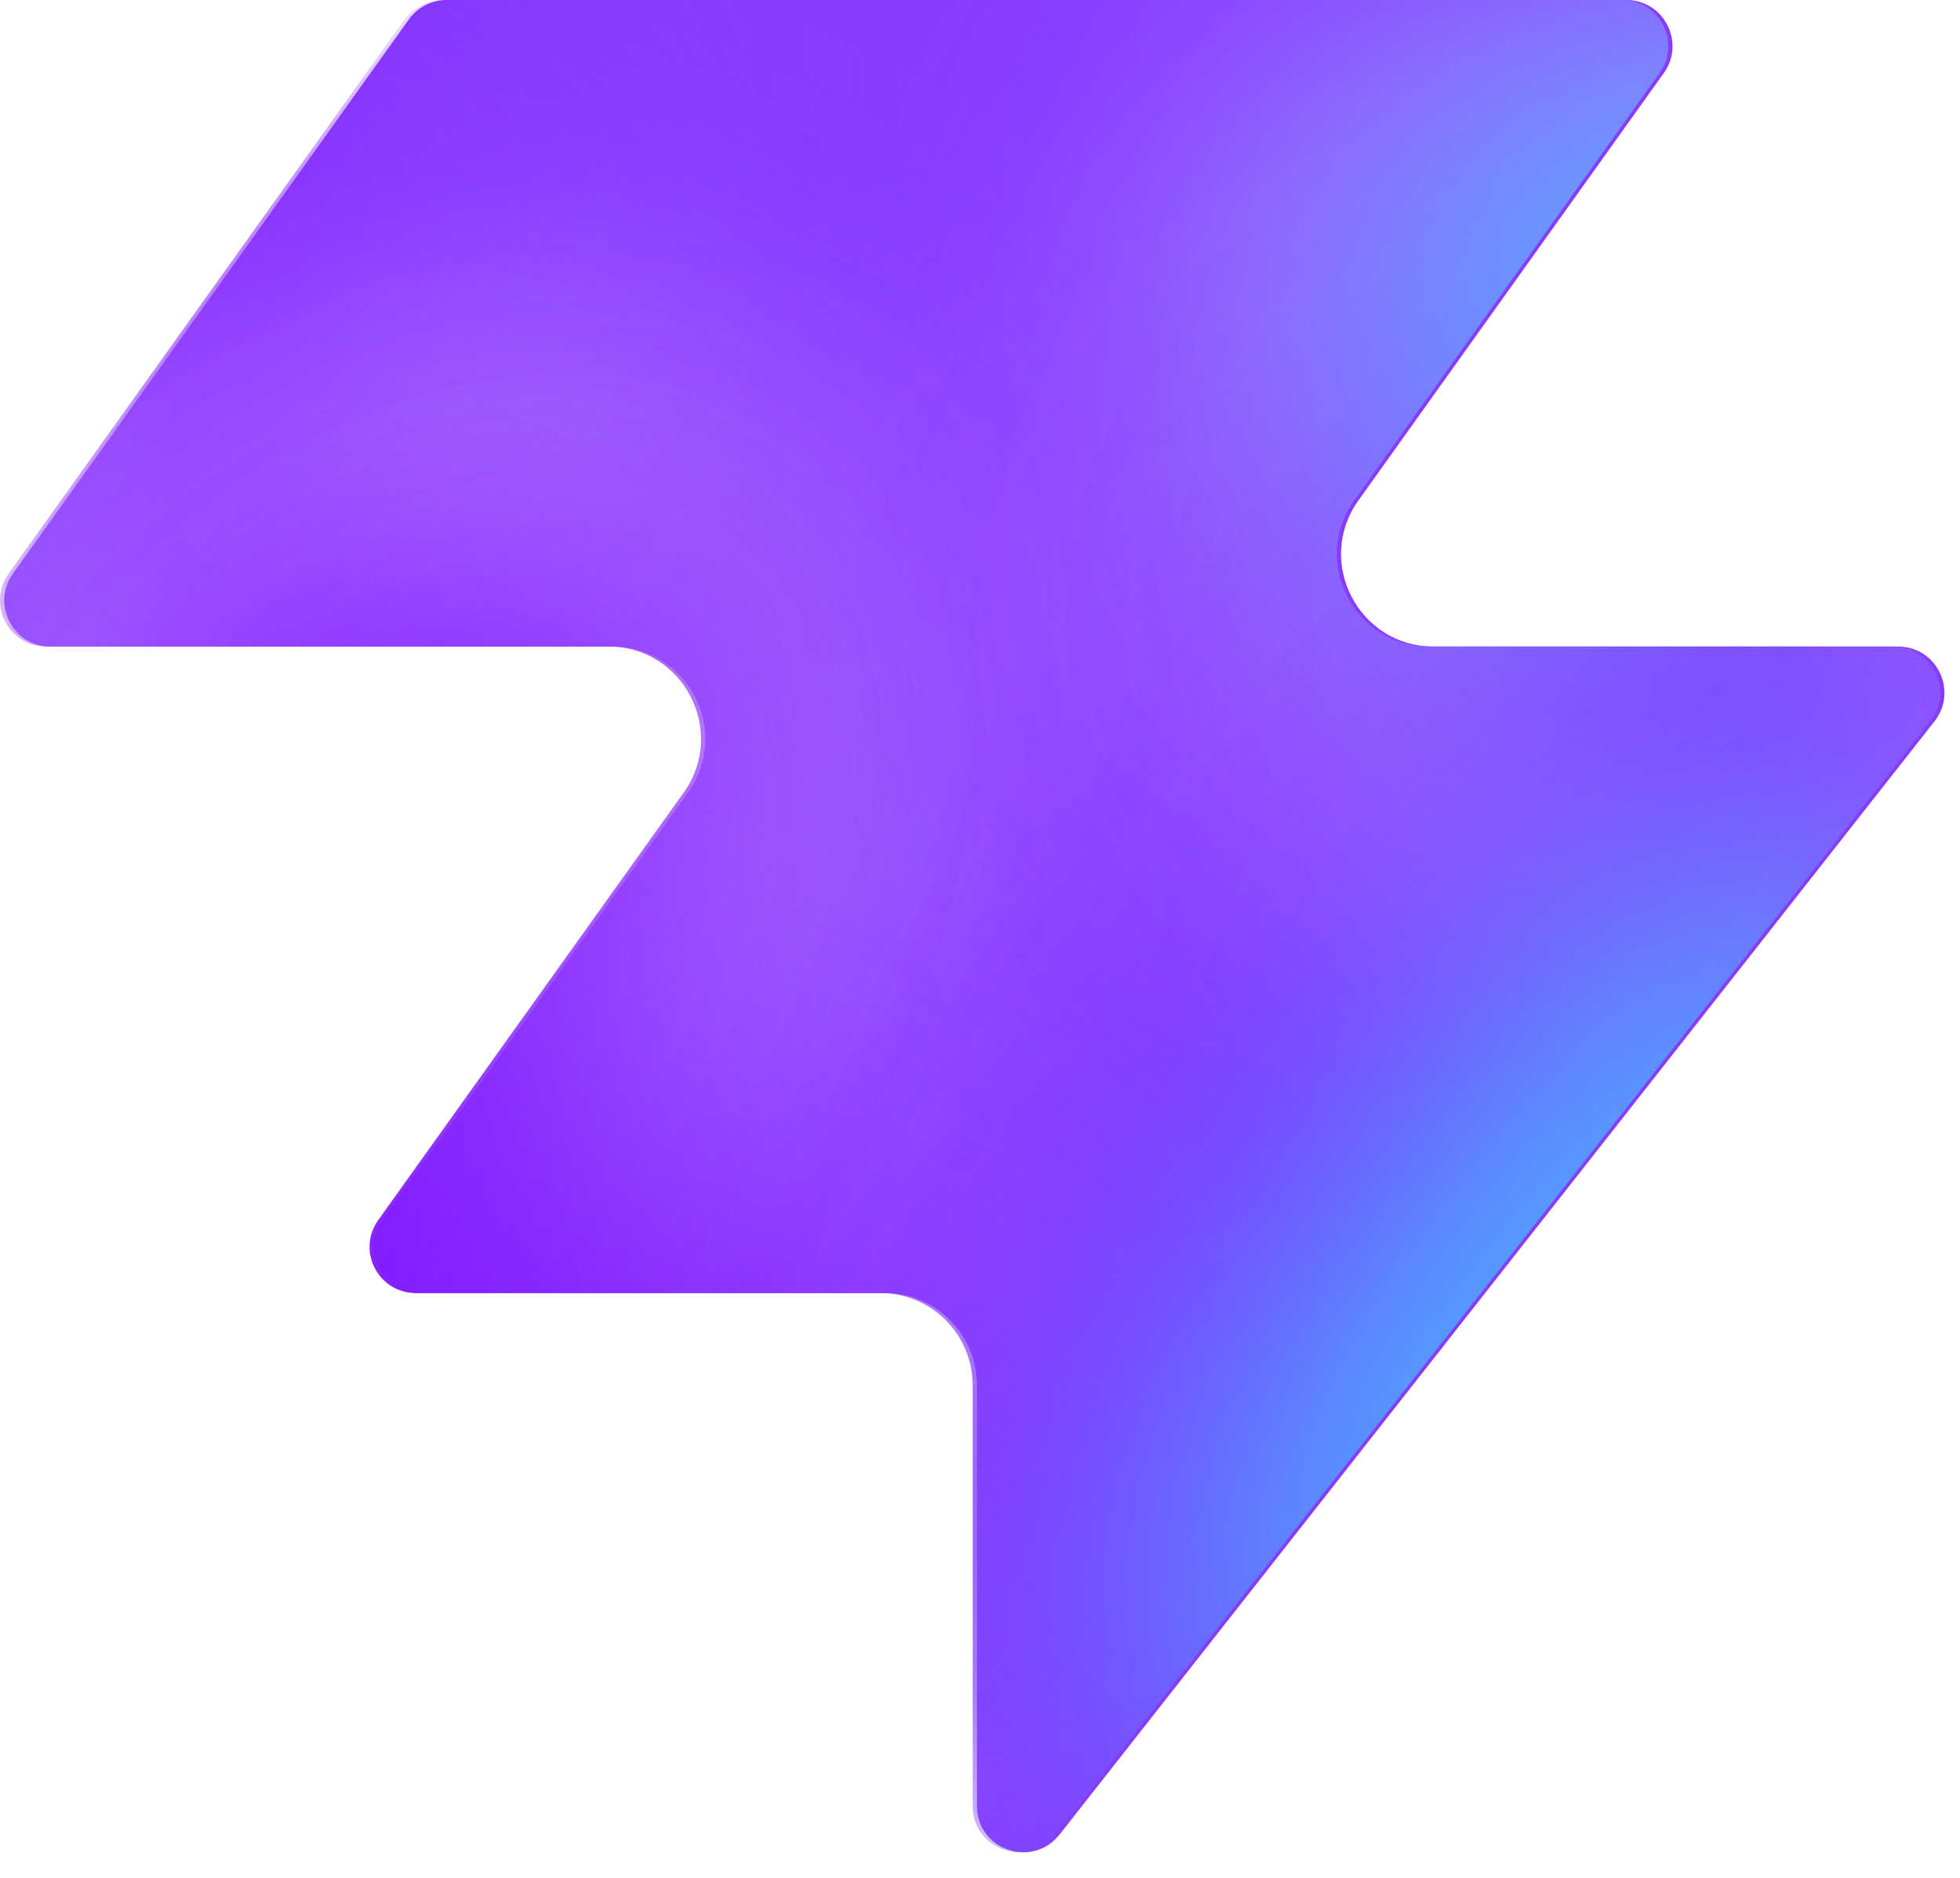
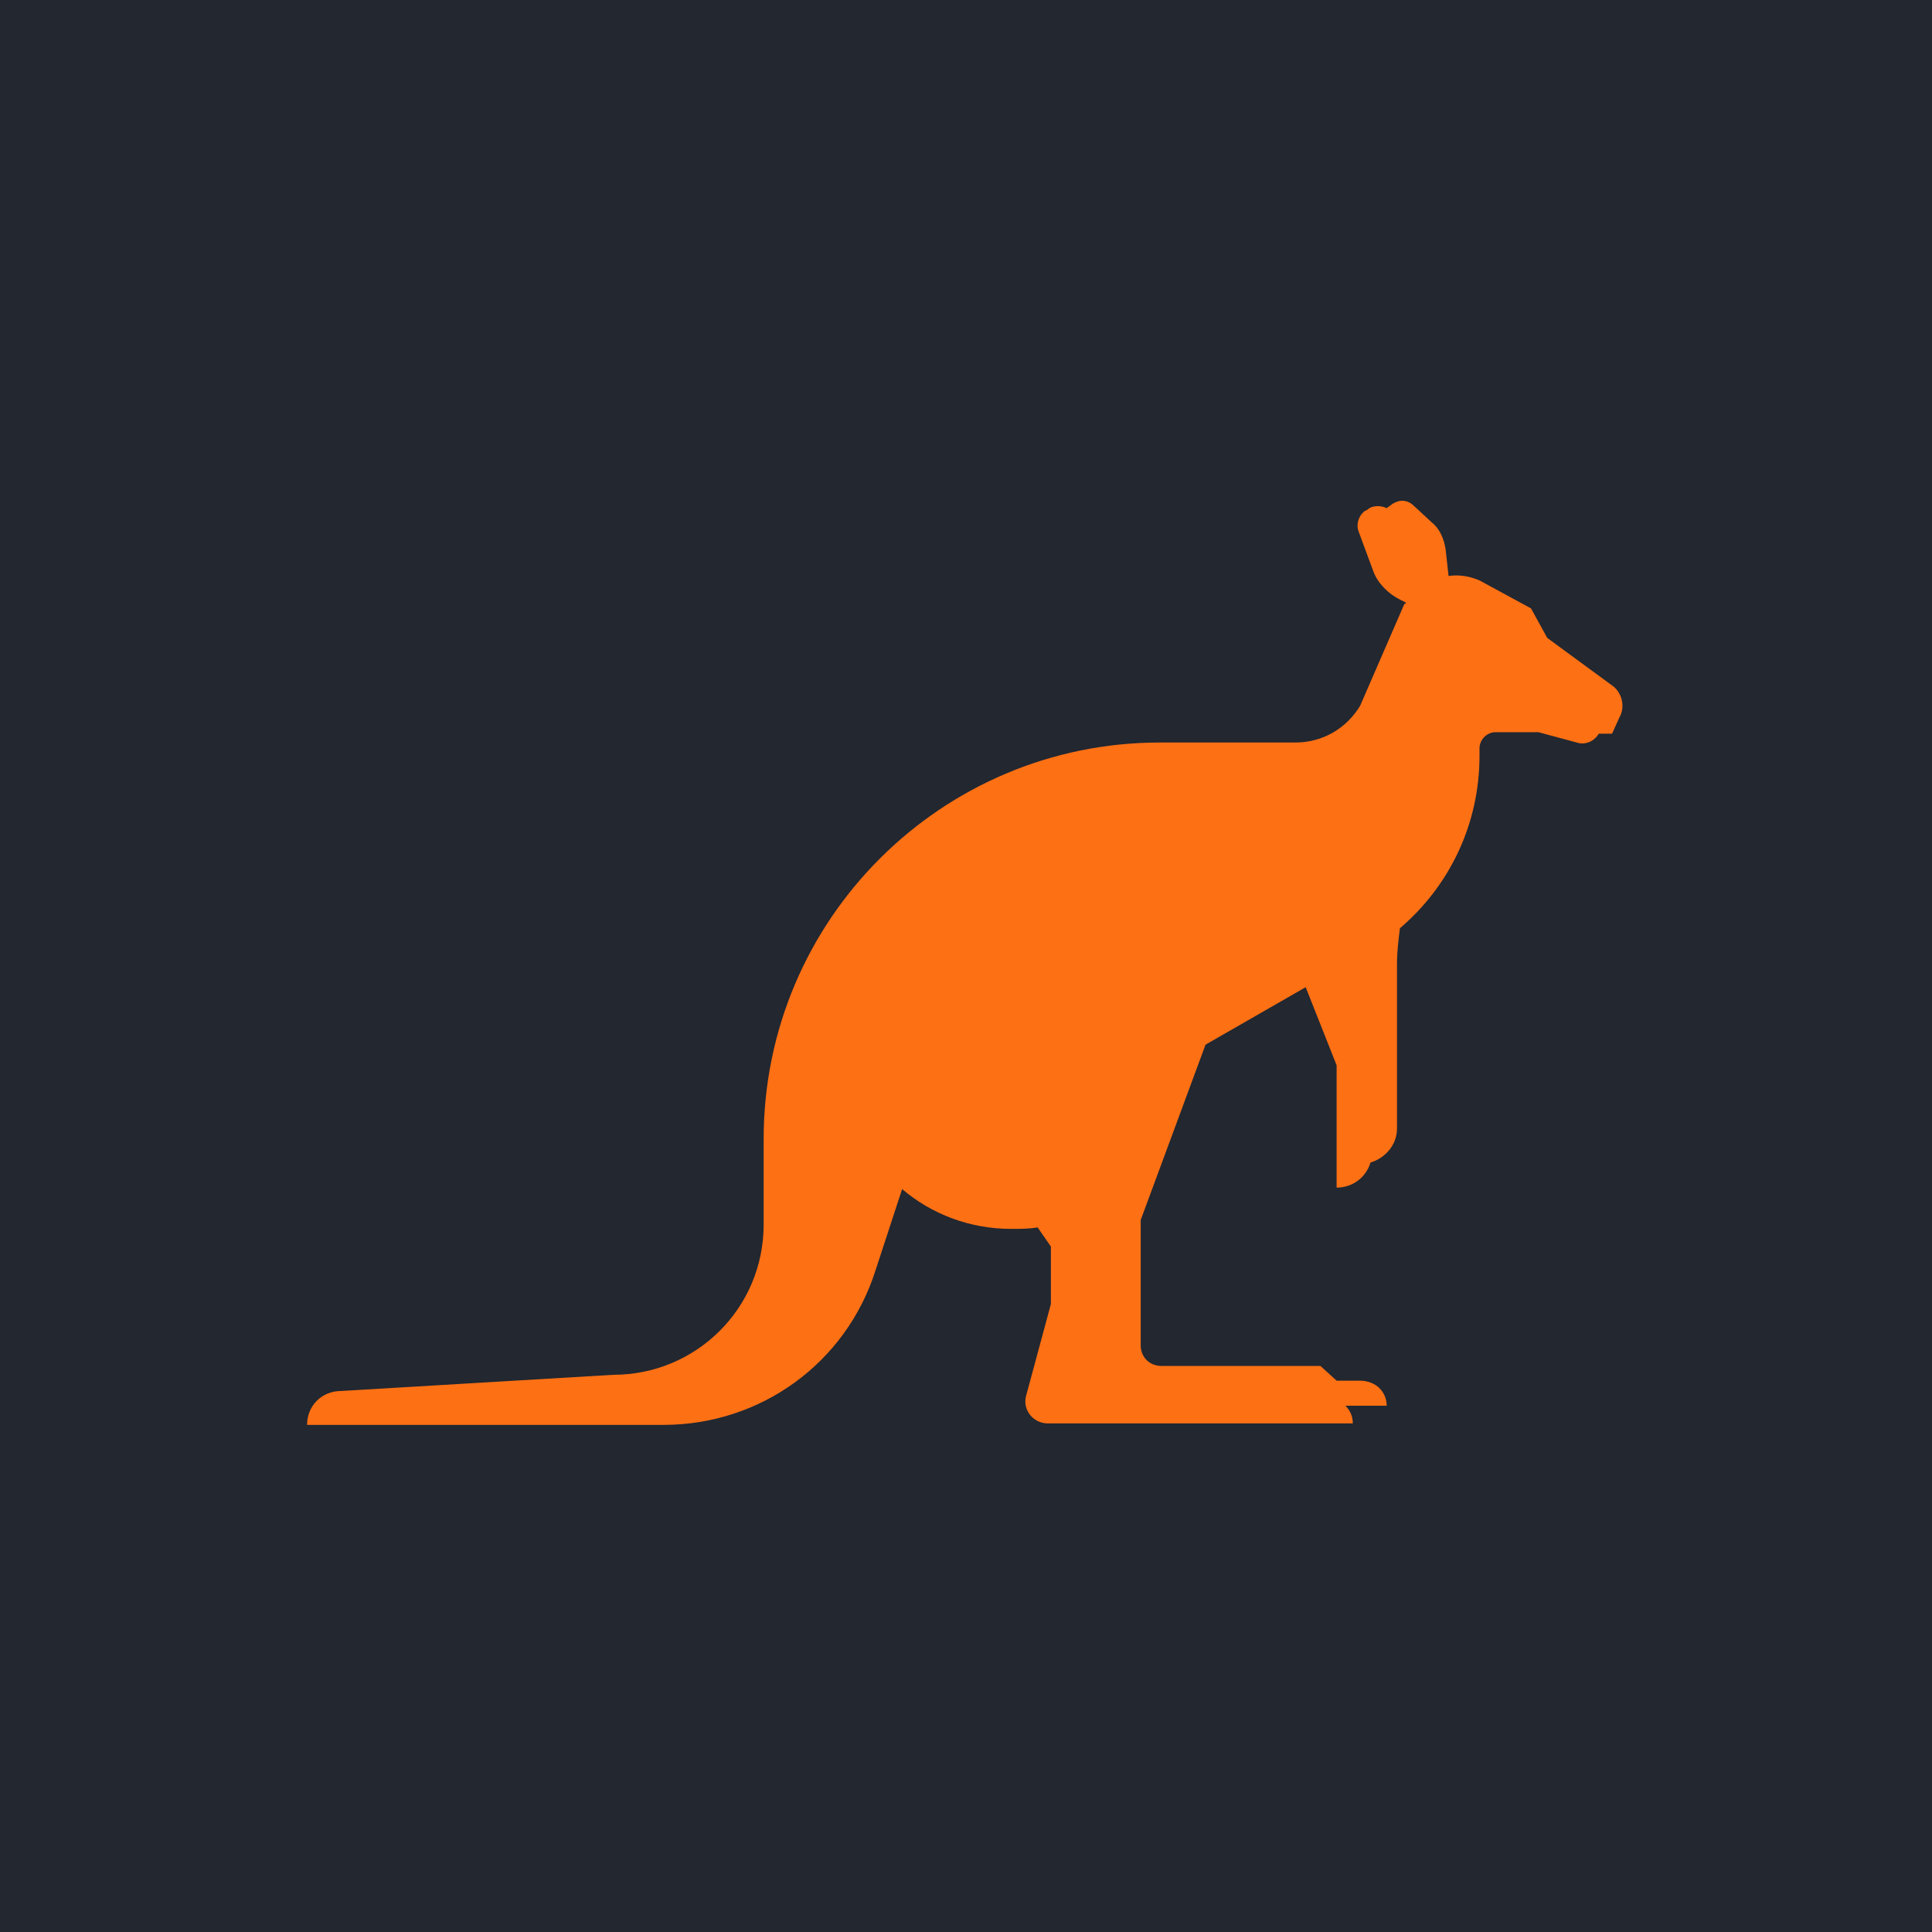
- <svg xmlns="http://www.w3.org/2000/svg" width="48" height="46" fill="none" viewBox="0 0 48 46">
-   <path fill="#863bff" d="M25.946 44.938c-.664.845-2.021.375-2.021-.698V33.937a2.26 2.26 0 0 0-2.262-2.262H10.287c-.92 0-1.456-1.04-.92-1.788l7.48-10.471c1.07-1.497 0-3.578-1.842-3.578H1.237c-.92 0-1.456-1.04-.92-1.788L10.013.474c.214-.297.556-.474.92-.474h28.894c.92 0 1.456 1.04.92 1.788l-7.48 10.471c-1.07 1.498 0 3.579 1.842 3.579h11.377c.943 0 1.473 1.088.89 1.83L25.947 44.94z" style="fill:#863bff;fill:color(display-p3 .525 .23 1);fill-opacity:1" />
-   <mask id="a" width="48" height="46" x="0" y="0" maskUnits="userSpaceOnUse" style="mask-type:alpha">
-     <path fill="#000" d="M25.842 44.938c-.664.844-2.021.375-2.021-.698V33.937a2.26 2.26 0 0 0-2.262-2.262H10.183c-.92 0-1.456-1.04-.92-1.788l7.48-10.471c1.07-1.498 0-3.579-1.842-3.579H1.133c-.92 0-1.456-1.04-.92-1.787L9.91.473c.214-.297.556-.474.92-.474h28.894c.92 0 1.456 1.04.92 1.788l-7.48 10.471c-1.07 1.498 0 3.578 1.842 3.578h11.377c.943 0 1.473 1.088.89 1.832L25.843 44.94z" style="fill:#000;fill-opacity:1" />
-   </mask>
-   <g mask="url(#a)">
-     <g filter="url(#b)">
-       <ellipse cx="5.508" cy="14.704" fill="#ede6ff" rx="5.508" ry="14.704" style="fill:#ede6ff;fill:color(display-p3 .927 .903 1);fill-opacity:1" transform="matrix(.00324 1 1 -.00324 -4.47 31.516)" />
-     </g>
-     <g filter="url(#c)">
-       <ellipse cx="10.399" cy="29.851" fill="#ede6ff" rx="10.399" ry="29.851" style="fill:#ede6ff;fill:color(display-p3 .927 .903 1);fill-opacity:1" transform="matrix(.00324 1 1 -.00324 -39.328 7.883)" />
-     </g>
-     <g filter="url(#d)">
-       <ellipse cx="5.508" cy="30.487" fill="#7e14ff" rx="5.508" ry="30.487" style="fill:#7e14ff;fill:color(display-p3 .492 .077 1);fill-opacity:1" transform="rotate(89.814 -25.913 -14.639)scale(1 -1)" />
-     </g>
-     <g filter="url(#e)">
-       <ellipse cx="5.508" cy="30.599" fill="#7e14ff" rx="5.508" ry="30.599" style="fill:#7e14ff;fill:color(display-p3 .492 .077 1);fill-opacity:1" transform="rotate(89.814 -32.644 -3.334)scale(1 -1)" />
-     </g>
-     <g filter="url(#f)">
-       <ellipse cx="5.508" cy="30.599" fill="#7e14ff" rx="5.508" ry="30.599" style="fill:#7e14ff;fill:color(display-p3 .492 .077 1);fill-opacity:1" transform="matrix(.00324 1 1 -.00324 -34.34 30.47)" />
-     </g>
-     <g filter="url(#g)">
-       <ellipse cx="14.072" cy="22.078" fill="#ede6ff" rx="14.072" ry="22.078" style="fill:#ede6ff;fill:color(display-p3 .927 .903 1);fill-opacity:1" transform="rotate(93.35 24.506 48.493)scale(-1 1)" />
-     </g>
-     <g filter="url(#h)">
-       <ellipse cx="3.47" cy="21.501" fill="#7e14ff" rx="3.47" ry="21.501" style="fill:#7e14ff;fill:color(display-p3 .492 .077 1);fill-opacity:1" transform="rotate(89.009 28.708 47.59)scale(-1 1)" />
-     </g>
-     <g filter="url(#i)">
-       <ellipse cx="3.47" cy="21.501" fill="#7e14ff" rx="3.47" ry="21.501" style="fill:#7e14ff;fill:color(display-p3 .492 .077 1);fill-opacity:1" transform="rotate(89.009 28.708 47.59)scale(-1 1)" />
-     </g>
-     <g filter="url(#j)">
-       <ellipse cx=".387" cy="8.972" fill="#7e14ff" rx="4.407" ry="29.108" style="fill:#7e14ff;fill:color(display-p3 .492 .077 1);fill-opacity:1" transform="rotate(39.51 .387 8.972)" />
-     </g>
-     <g filter="url(#k)">
-       <ellipse cx="47.523" cy="-6.092" fill="#7e14ff" rx="4.407" ry="29.108" style="fill:#7e14ff;fill:color(display-p3 .492 .077 1);fill-opacity:1" transform="rotate(37.892 47.523 -6.092)" />
-     </g>
-     <g filter="url(#l)">
-       <ellipse cx="41.412" cy="6.333" fill="#47bfff" rx="5.971" ry="9.665" style="fill:#47bfff;fill:color(display-p3 .28 .748 1);fill-opacity:1" transform="rotate(37.892 41.412 6.333)" />
-     </g>
-     <g filter="url(#m)">
-       <ellipse cx="-1.879" cy="38.332" fill="#7e14ff" rx="4.407" ry="29.108" style="fill:#7e14ff;fill:color(display-p3 .492 .077 1);fill-opacity:1" transform="rotate(37.892 -1.88 38.332)" />
-     </g>
-     <g filter="url(#n)">
-       <ellipse cx="-1.879" cy="38.332" fill="#7e14ff" rx="4.407" ry="29.108" style="fill:#7e14ff;fill:color(display-p3 .492 .077 1);fill-opacity:1" transform="rotate(37.892 -1.88 38.332)" />
-     </g>
-     <g filter="url(#o)">
-       <ellipse cx="35.651" cy="29.907" fill="#7e14ff" rx="4.407" ry="29.108" style="fill:#7e14ff;fill:color(display-p3 .492 .077 1);fill-opacity:1" transform="rotate(37.892 35.651 29.907)" />
-     </g>
-     <g filter="url(#p)">
-       <ellipse cx="38.418" cy="32.4" fill="#47bfff" rx="5.971" ry="15.297" style="fill:#47bfff;fill:color(display-p3 .28 .748 1);fill-opacity:1" transform="rotate(37.892 38.418 32.4)" />
-     </g>
+ <svg xmlns="http://www.w3.org/2000/svg" width="512" height="512" viewBox="0 0 512 512">
+   <rect width="512" height="512" fill="#222730" />
+   <g transform="translate(-112.85,-29.03) scale(1.18)">
+     <path fill="#FD7014" d="M458.01 178.78 L443.12 167.86 L439.48 161.24 L427.90 154.95 C425.59 153.96 423.27 153.63 420.96 153.96 L420.30 148.00 C419.97 145.68 418.97 143.37 417.32 142.04 L413.02 138.07 C412.03 137.08 410.37 136.75 409.05 137.41 L408.39 137.74 C408.06 138.07 407.40 138.40 407.07 138.73 C405.74 138.07 403.76 138.07 402.77 139.06 L402.10 139.40 C400.78 140.39 400.12 142.37 400.78 144.03 L404.09 152.97 C405.08 155.61 407.40 157.93 410.04 159.26 L411.37 159.92 C411.37 159.92 411.37 160.25 411.03 160.25 L401.11 183.09 C398.13 188.05 392.84 191.36 386.56 191.36 L384.90 191.36 L356.12 191.36 C307.17 191.36 267.14 231.08 267.14 280.40 L267.14 299.60 C267.14 318.46 251.93 333.36 233.40 333.36 L172.21 337.00 C167.91 337.00 164.60 340.31 164.60 344.61 L232.74 344.61 L244.65 344.61 C266.48 344.61 285.67 330.71 292.28 309.86 L298.24 291.65 C304.85 297.28 313.45 300.59 322.71 300.59 C324.70 300.59 326.68 300.59 328.67 300.26 L331.65 304.56 L331.65 317.47 L326.02 338.32 C325.36 341.30 327.68 344.28 330.98 344.28 L399.46 344.28 C399.46 342.63 398.80 341.30 397.80 340.31 L407.07 340.31 C407.07 338.65 406.40 337.33 405.41 336.34 C404.42 335.34 402.77 334.68 401.11 334.68 L395.82 334.68 L392.18 331.37 L356.45 331.37 C353.81 331.37 351.82 329.39 351.82 326.74 L351.82 298.60 L366.38 259.22 L388.87 246.31 L395.82 263.85 L395.82 291.32 C399.46 291.32 402.43 289.00 403.43 285.69 C406.73 284.70 409.38 281.72 409.38 278.08 L409.38 241.01 C409.38 238.36 409.71 235.71 410.04 233.07 C421.29 223.47 427.91 209.57 427.91 194.34 L427.91 192.69 C427.91 190.70 429.56 189.04 431.54 189.04 L441.14 189.04 L449.74 191.36 C451.72 192.02 453.71 191.03 454.70 189.38 L457.68 189.38 L459.33 185.73 C460.65 183.42 459.99 180.44 458.01 178.78 Z" />
  </g>
-   <defs>
-     <filter id="b" width="60.045" height="41.654" x="-19.77" y="16.149" color-interpolation-filters="sRGB" filterUnits="userSpaceOnUse">
-       <feFlood flood-opacity="0" result="BackgroundImageFix" />
-       <feBlend in="SourceGraphic" in2="BackgroundImageFix" result="shape" />
-       <feGaussianBlur result="effect1_foregroundBlur_2002_17158" stdDeviation="7.659" />
-     </filter>
-     <filter id="c" width="90.34" height="51.437" x="-54.613" y="-7.533" color-interpolation-filters="sRGB" filterUnits="userSpaceOnUse">
-       <feFlood flood-opacity="0" result="BackgroundImageFix" />
-       <feBlend in="SourceGraphic" in2="BackgroundImageFix" result="shape" />
-       <feGaussianBlur result="effect1_foregroundBlur_2002_17158" stdDeviation="7.659" />
-     </filter>
-     <filter id="d" width="79.355" height="29.4" x="-49.64" y="2.03" color-interpolation-filters="sRGB" filterUnits="userSpaceOnUse">
-       <feFlood flood-opacity="0" result="BackgroundImageFix" />
-       <feBlend in="SourceGraphic" in2="BackgroundImageFix" result="shape" />
-       <feGaussianBlur result="effect1_foregroundBlur_2002_17158" stdDeviation="4.596" />
-     </filter>
-     <filter id="e" width="79.579" height="29.4" x="-45.045" y="20.029" color-interpolation-filters="sRGB" filterUnits="userSpaceOnUse">
-       <feFlood flood-opacity="0" result="BackgroundImageFix" />
-       <feBlend in="SourceGraphic" in2="BackgroundImageFix" result="shape" />
-       <feGaussianBlur result="effect1_foregroundBlur_2002_17158" stdDeviation="4.596" />
-     </filter>
-     <filter id="f" width="79.579" height="29.4" x="-43.513" y="21.178" color-interpolation-filters="sRGB" filterUnits="userSpaceOnUse">
-       <feFlood flood-opacity="0" result="BackgroundImageFix" />
-       <feBlend in="SourceGraphic" in2="BackgroundImageFix" result="shape" />
-       <feGaussianBlur result="effect1_foregroundBlur_2002_17158" stdDeviation="4.596" />
-     </filter>
-     <filter id="g" width="74.749" height="58.852" x="15.756" y="-17.901" color-interpolation-filters="sRGB" filterUnits="userSpaceOnUse">
-       <feFlood flood-opacity="0" result="BackgroundImageFix" />
-       <feBlend in="SourceGraphic" in2="BackgroundImageFix" result="shape" />
-       <feGaussianBlur result="effect1_foregroundBlur_2002_17158" stdDeviation="7.659" />
-     </filter>
-     <filter id="h" width="61.377" height="25.362" x="23.548" y="2.284" color-interpolation-filters="sRGB" filterUnits="userSpaceOnUse">
-       <feFlood flood-opacity="0" result="BackgroundImageFix" />
-       <feBlend in="SourceGraphic" in2="BackgroundImageFix" result="shape" />
-       <feGaussianBlur result="effect1_foregroundBlur_2002_17158" stdDeviation="4.596" />
-     </filter>
-     <filter id="i" width="61.377" height="25.362" x="23.548" y="2.284" color-interpolation-filters="sRGB" filterUnits="userSpaceOnUse">
-       <feFlood flood-opacity="0" result="BackgroundImageFix" />
-       <feBlend in="SourceGraphic" in2="BackgroundImageFix" result="shape" />
-       <feGaussianBlur result="effect1_foregroundBlur_2002_17158" stdDeviation="4.596" />
-     </filter>
-     <filter id="j" width="56.045" height="63.649" x="-27.636" y="-22.853" color-interpolation-filters="sRGB" filterUnits="userSpaceOnUse">
-       <feFlood flood-opacity="0" result="BackgroundImageFix" />
-       <feBlend in="SourceGraphic" in2="BackgroundImageFix" result="shape" />
-       <feGaussianBlur result="effect1_foregroundBlur_2002_17158" stdDeviation="4.596" />
-     </filter>
-     <filter id="k" width="54.814" height="64.646" x="20.116" y="-38.415" color-interpolation-filters="sRGB" filterUnits="userSpaceOnUse">
-       <feFlood flood-opacity="0" result="BackgroundImageFix" />
-       <feBlend in="SourceGraphic" in2="BackgroundImageFix" result="shape" />
-       <feGaussianBlur result="effect1_foregroundBlur_2002_17158" stdDeviation="4.596" />
-     </filter>
-     <filter id="l" width="33.541" height="35.313" x="24.641" y="-11.323" color-interpolation-filters="sRGB" filterUnits="userSpaceOnUse">
-       <feFlood flood-opacity="0" result="BackgroundImageFix" />
-       <feBlend in="SourceGraphic" in2="BackgroundImageFix" result="shape" />
-       <feGaussianBlur result="effect1_foregroundBlur_2002_17158" stdDeviation="4.596" />
-     </filter>
-     <filter id="m" width="54.814" height="64.646" x="-29.286" y="6.009" color-interpolation-filters="sRGB" filterUnits="userSpaceOnUse">
-       <feFlood flood-opacity="0" result="BackgroundImageFix" />
-       <feBlend in="SourceGraphic" in2="BackgroundImageFix" result="shape" />
-       <feGaussianBlur result="effect1_foregroundBlur_2002_17158" stdDeviation="4.596" />
-     </filter>
-     <filter id="n" width="54.814" height="64.646" x="-29.286" y="6.009" color-interpolation-filters="sRGB" filterUnits="userSpaceOnUse">
-       <feFlood flood-opacity="0" result="BackgroundImageFix" />
-       <feBlend in="SourceGraphic" in2="BackgroundImageFix" result="shape" />
-       <feGaussianBlur result="effect1_foregroundBlur_2002_17158" stdDeviation="4.596" />
-     </filter>
-     <filter id="o" width="54.814" height="64.646" x="8.244" y="-2.416" color-interpolation-filters="sRGB" filterUnits="userSpaceOnUse">
-       <feFlood flood-opacity="0" result="BackgroundImageFix" />
-       <feBlend in="SourceGraphic" in2="BackgroundImageFix" result="shape" />
-       <feGaussianBlur result="effect1_foregroundBlur_2002_17158" stdDeviation="4.596" />
-     </filter>
-     <filter id="p" width="39.409" height="43.623" x="18.713" y="10.588" color-interpolation-filters="sRGB" filterUnits="userSpaceOnUse">
-       <feFlood flood-opacity="0" result="BackgroundImageFix" />
-       <feBlend in="SourceGraphic" in2="BackgroundImageFix" result="shape" />
-       <feGaussianBlur result="effect1_foregroundBlur_2002_17158" stdDeviation="4.596" />
-     </filter>
-   </defs>
</svg>
